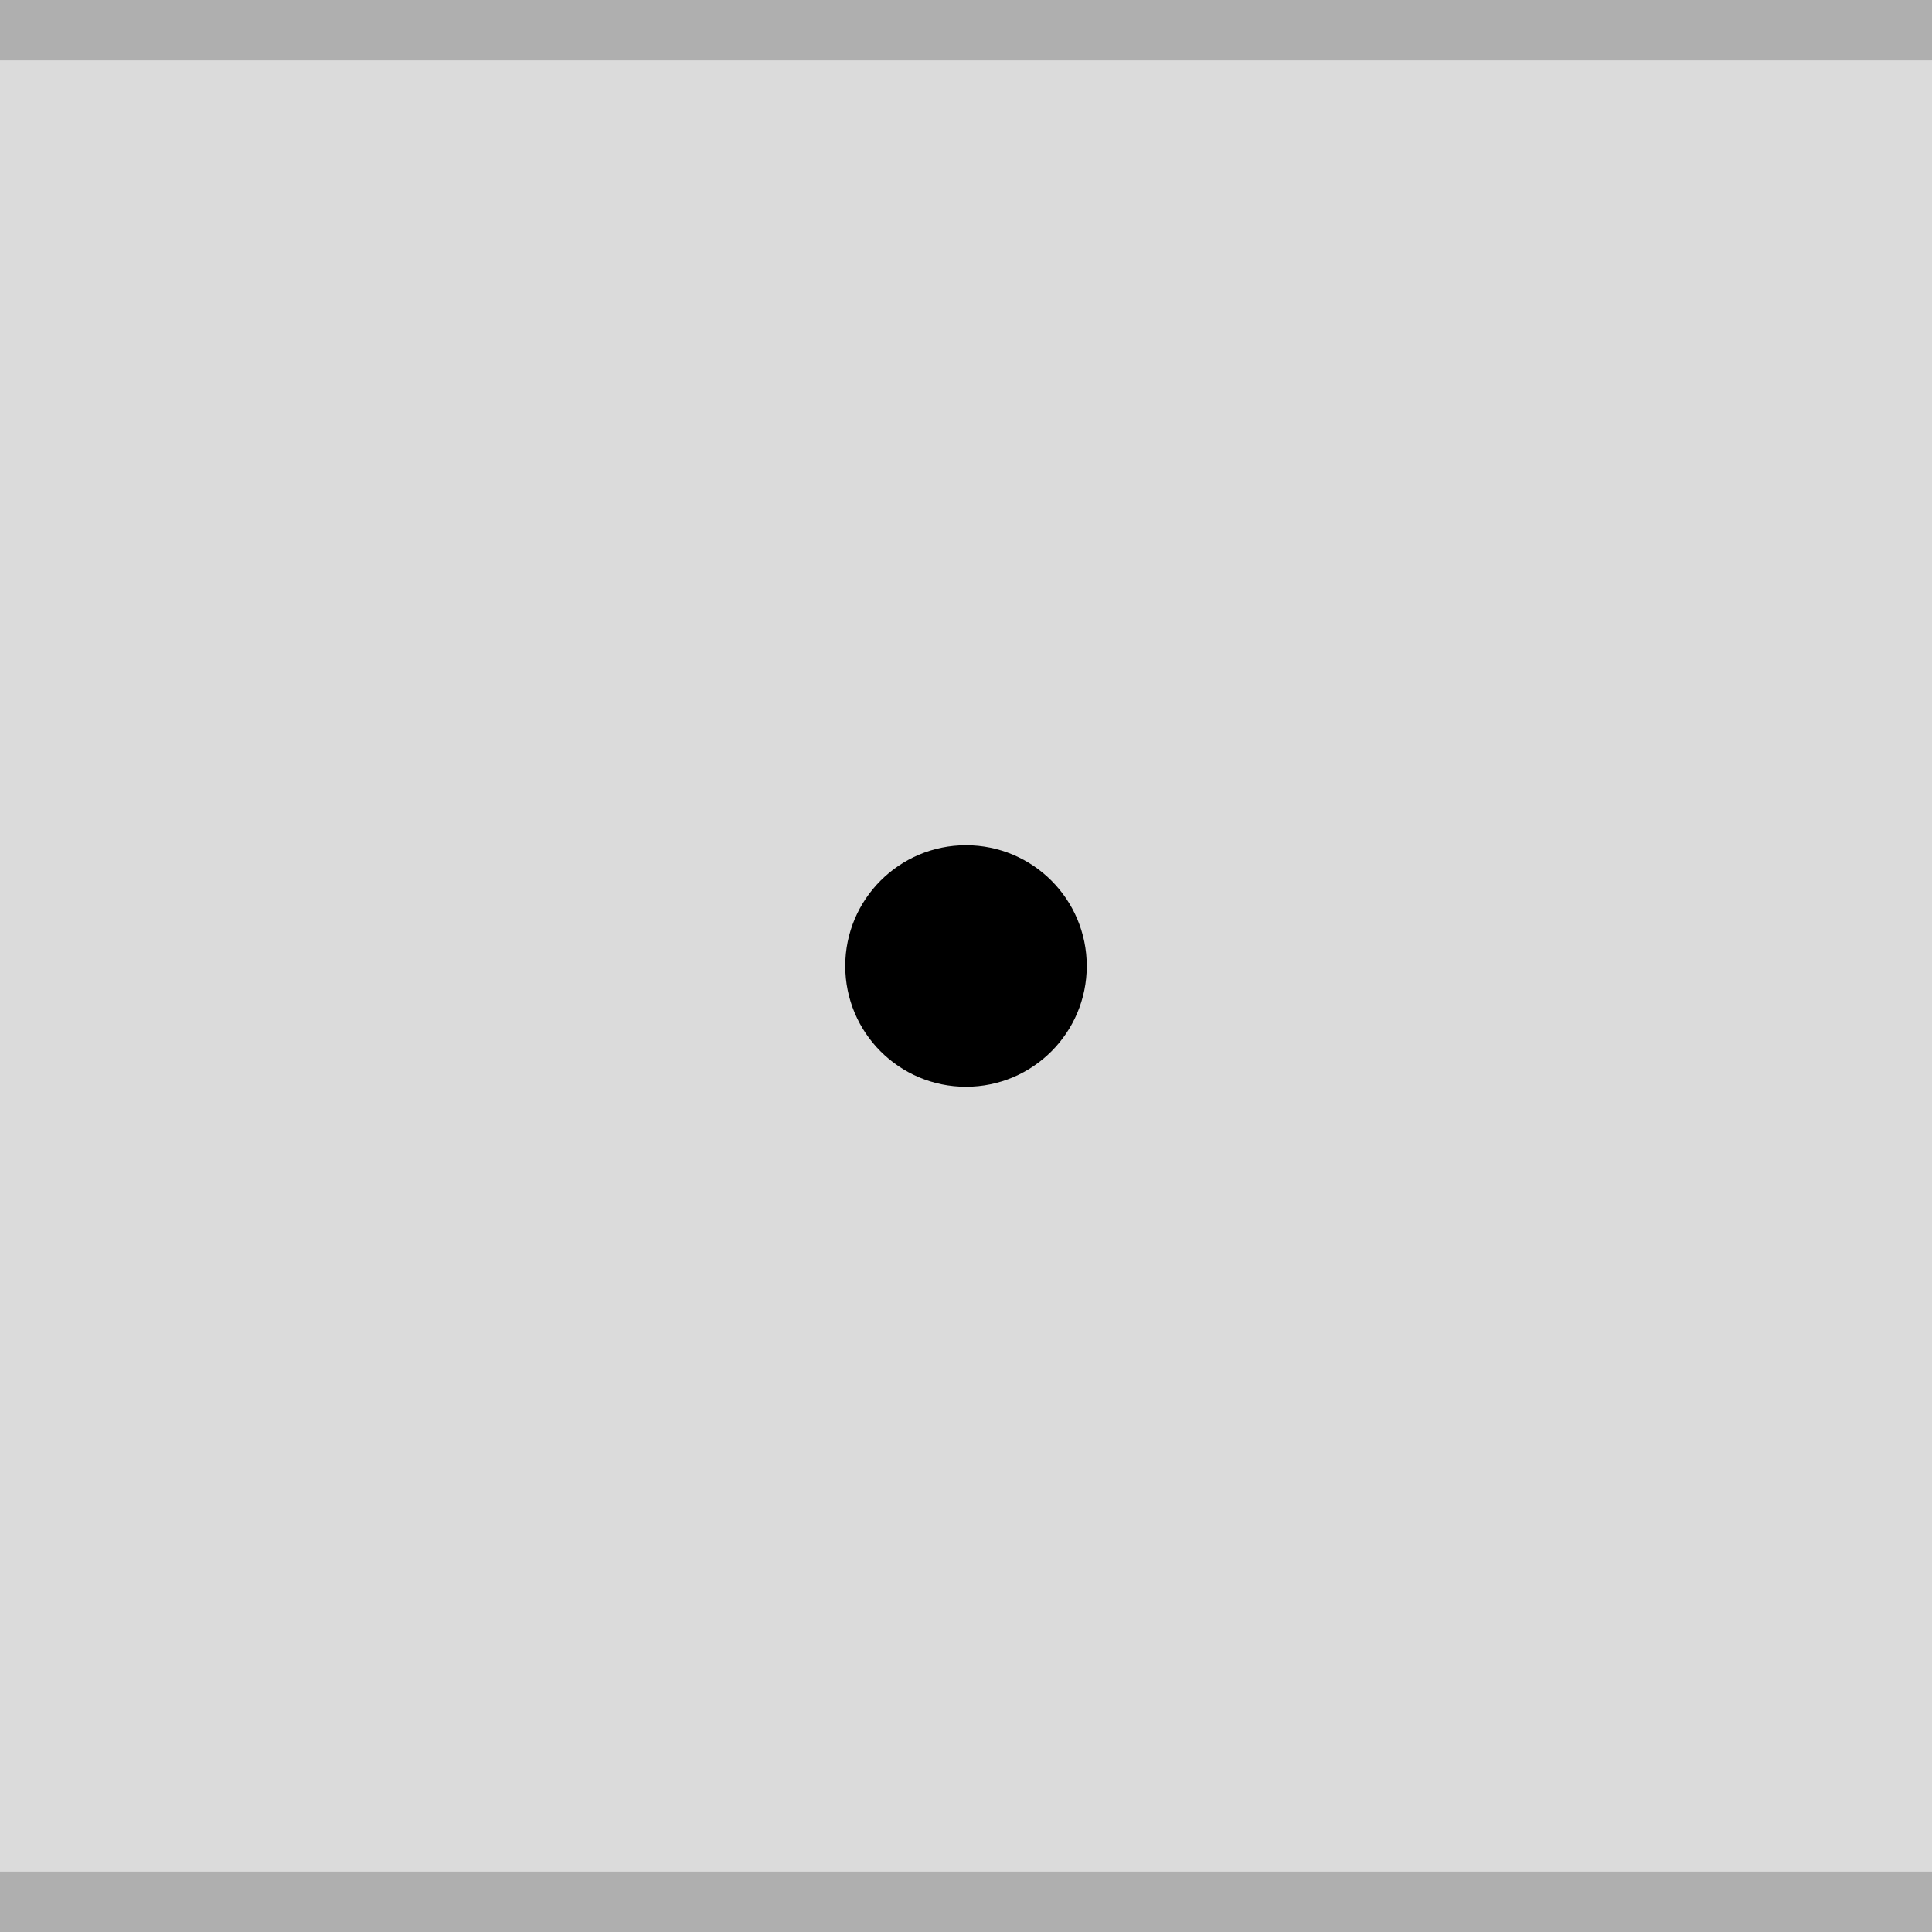
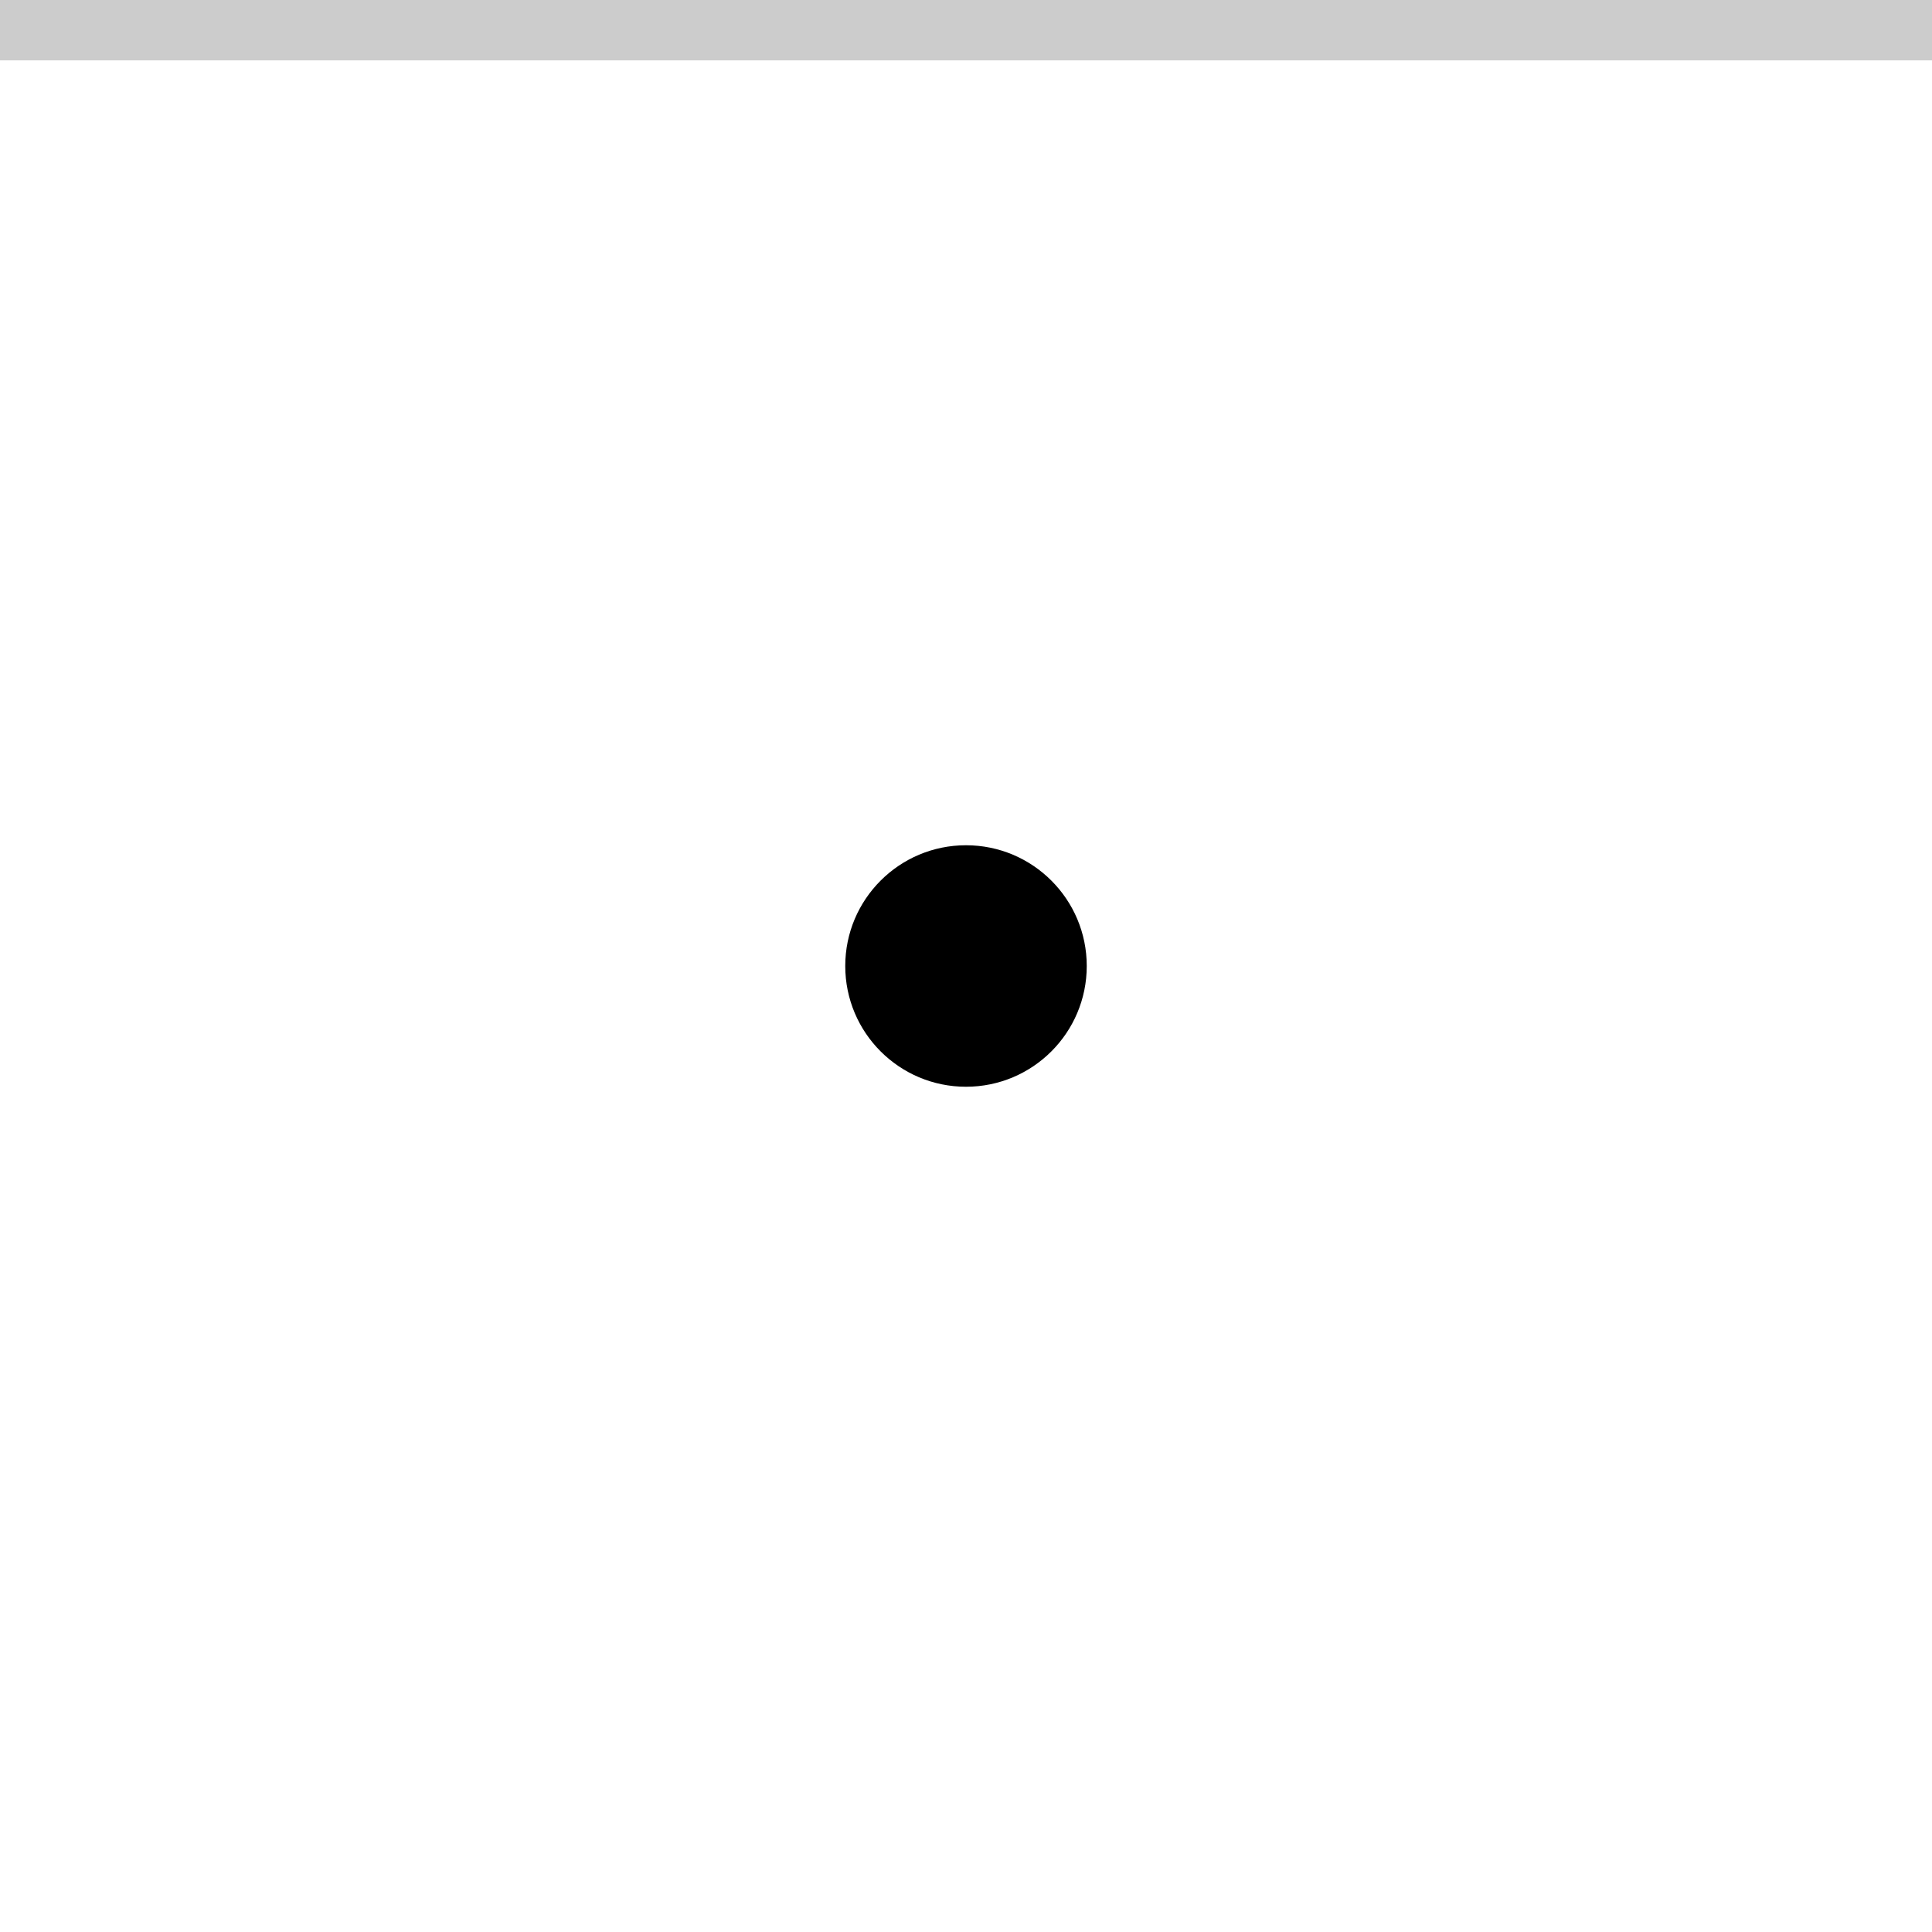
<svg xmlns="http://www.w3.org/2000/svg" width="32" height="32" viewBox="0 0 32 32" version="1.1" id="svg30">
  <defs id="defs34" />
-   <rect width="32" height="32" fill="#D6D6D6" id="rect20" style="fill:#dbdbdb;fill-opacity:1" />
+   <rect width="32" height="32" fill="#D6D6D6" id="rect20" style="fill:#ffffff;fill-opacity:1" />
  <g style="opacity:1" fill="#000000" opacity="0.38" id="g28">
    <circle cx="16" cy="16" r="12" opacity="0" id="circle24" />
    <circle cx="16" cy="16" r="2" id="circle26" />
  </g>
  <rect width="32" height="1" fill="#FFFFFF" fill-opacity="0.4" id="rect166" style="opacity:0.2;fill:#000000;fill-opacity:1" x="0" y="0" />
-   <rect width="32" height="1" fill="#FFFFFF" fill-opacity="0.4" id="rect166-3" style="opacity:0.2;fill:#000000;fill-opacity:1" x="0" y="31" />
</svg>
